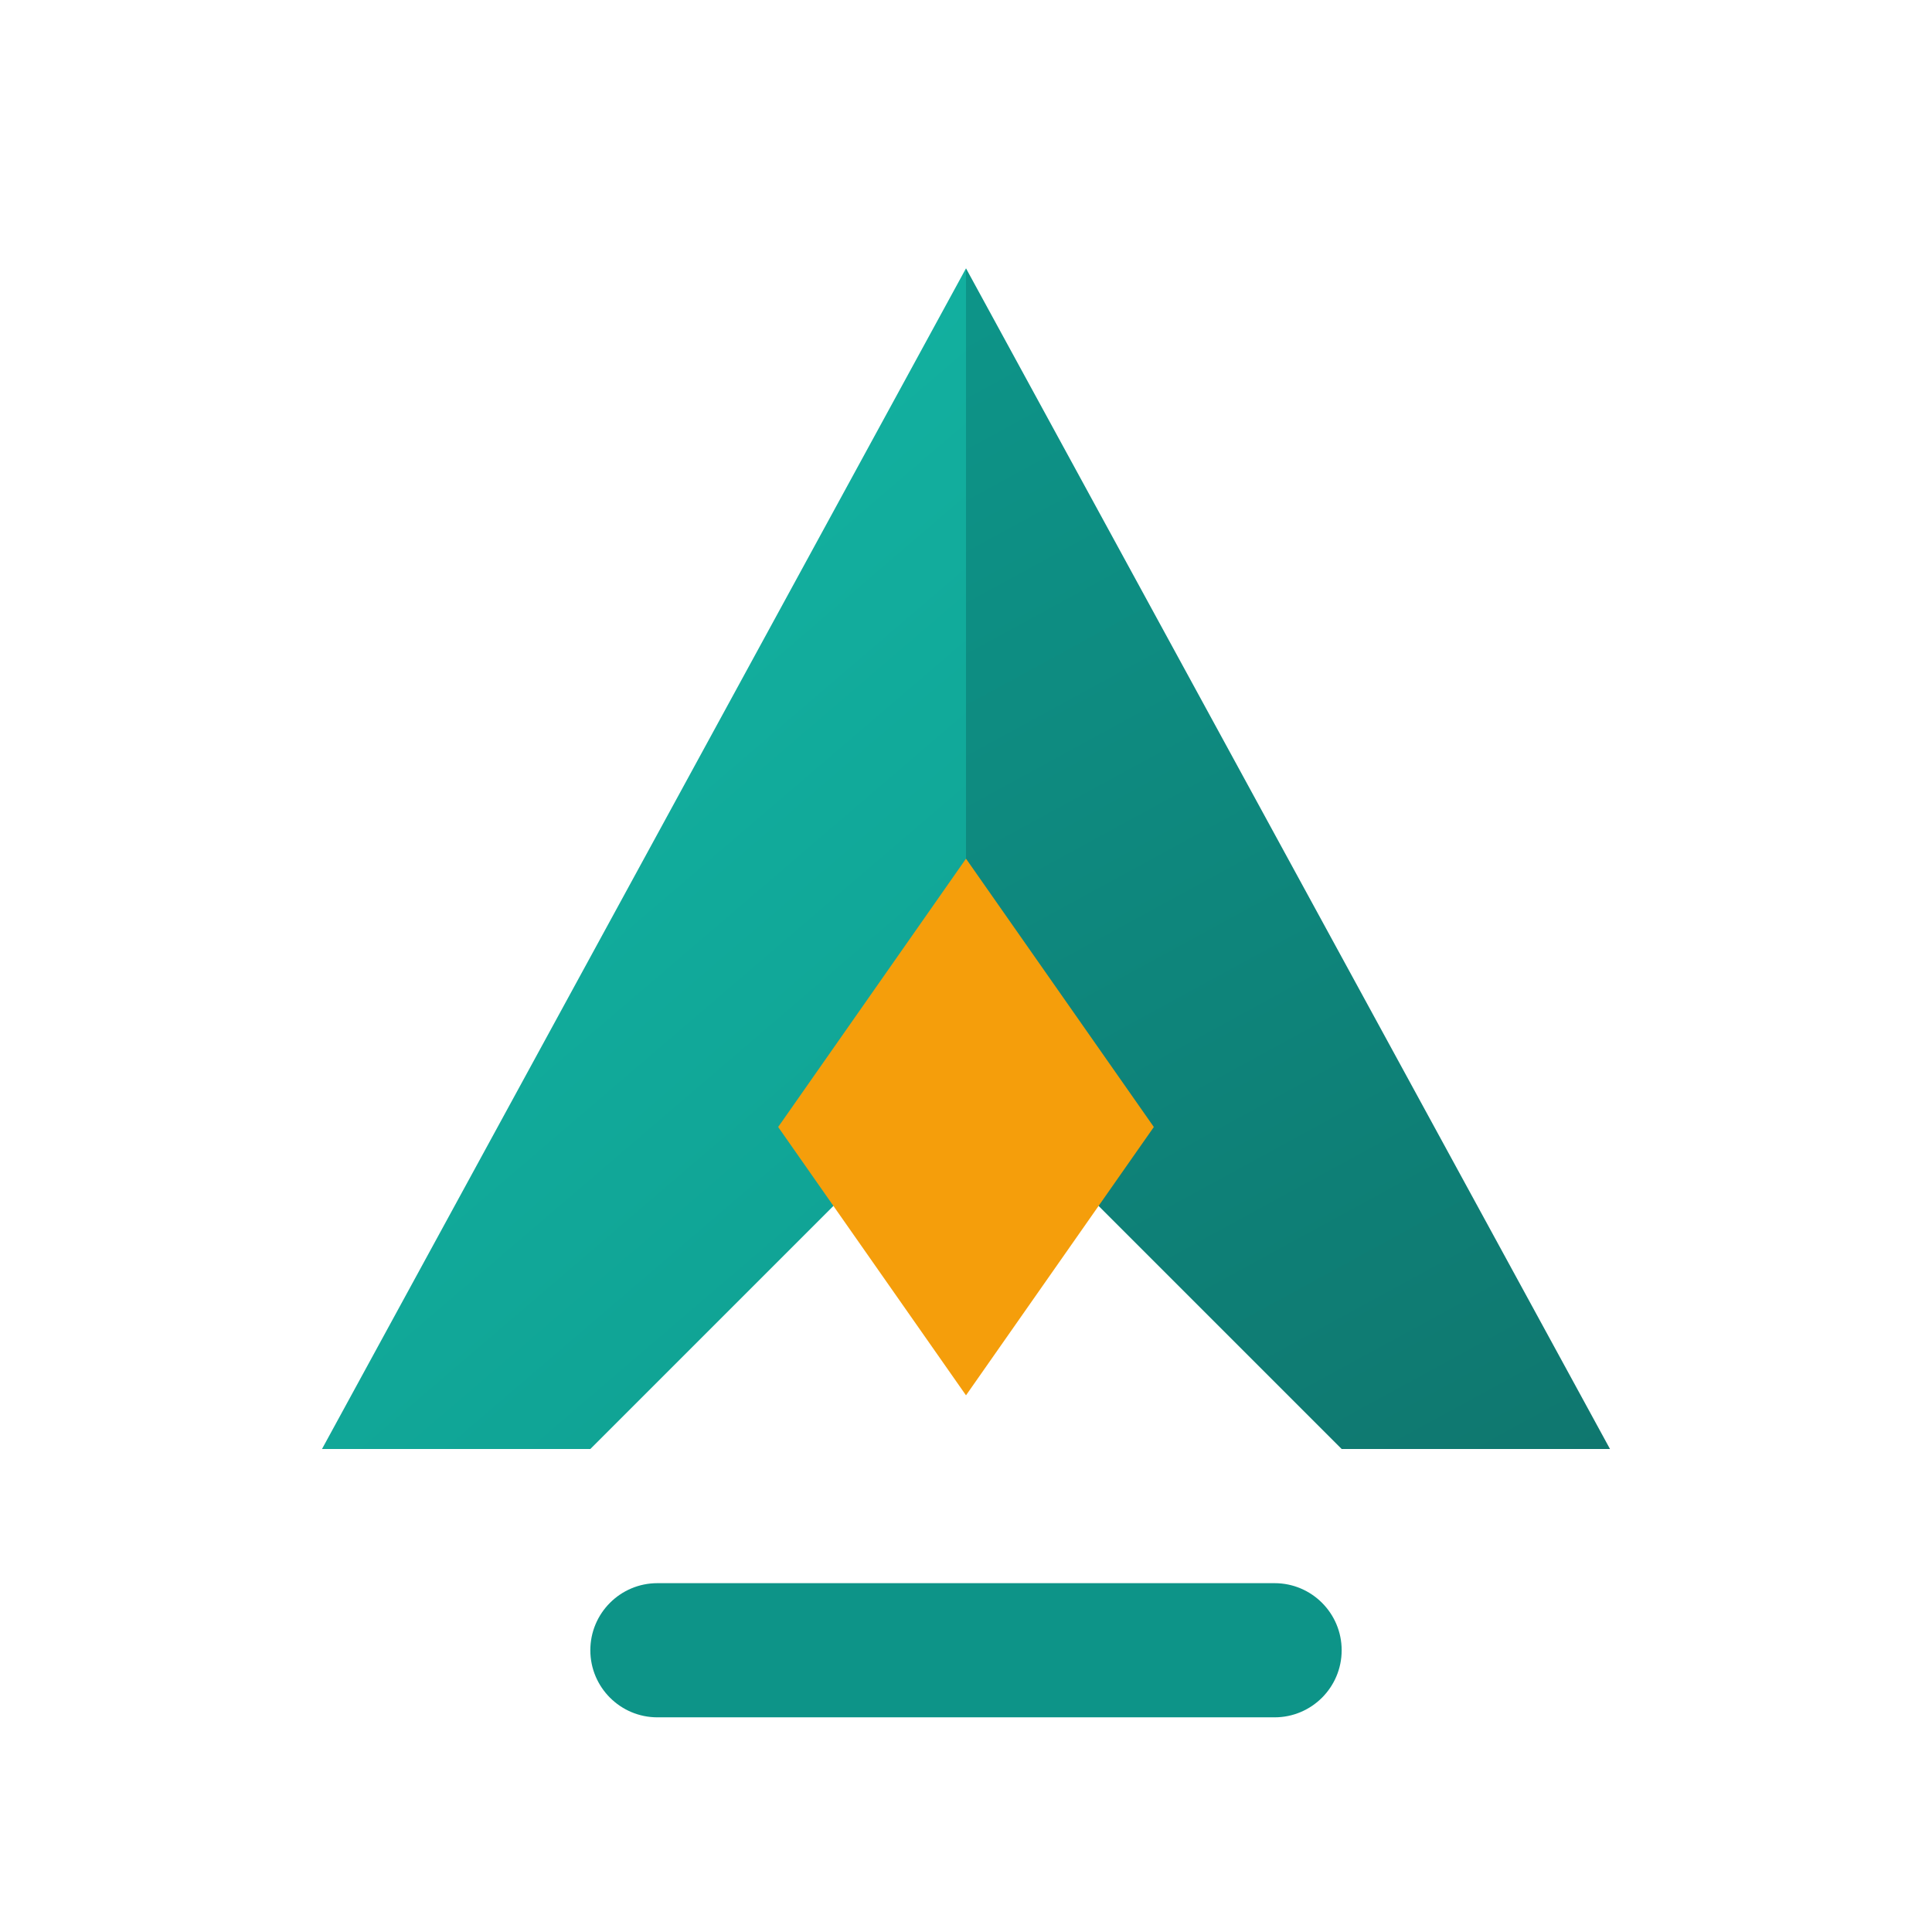
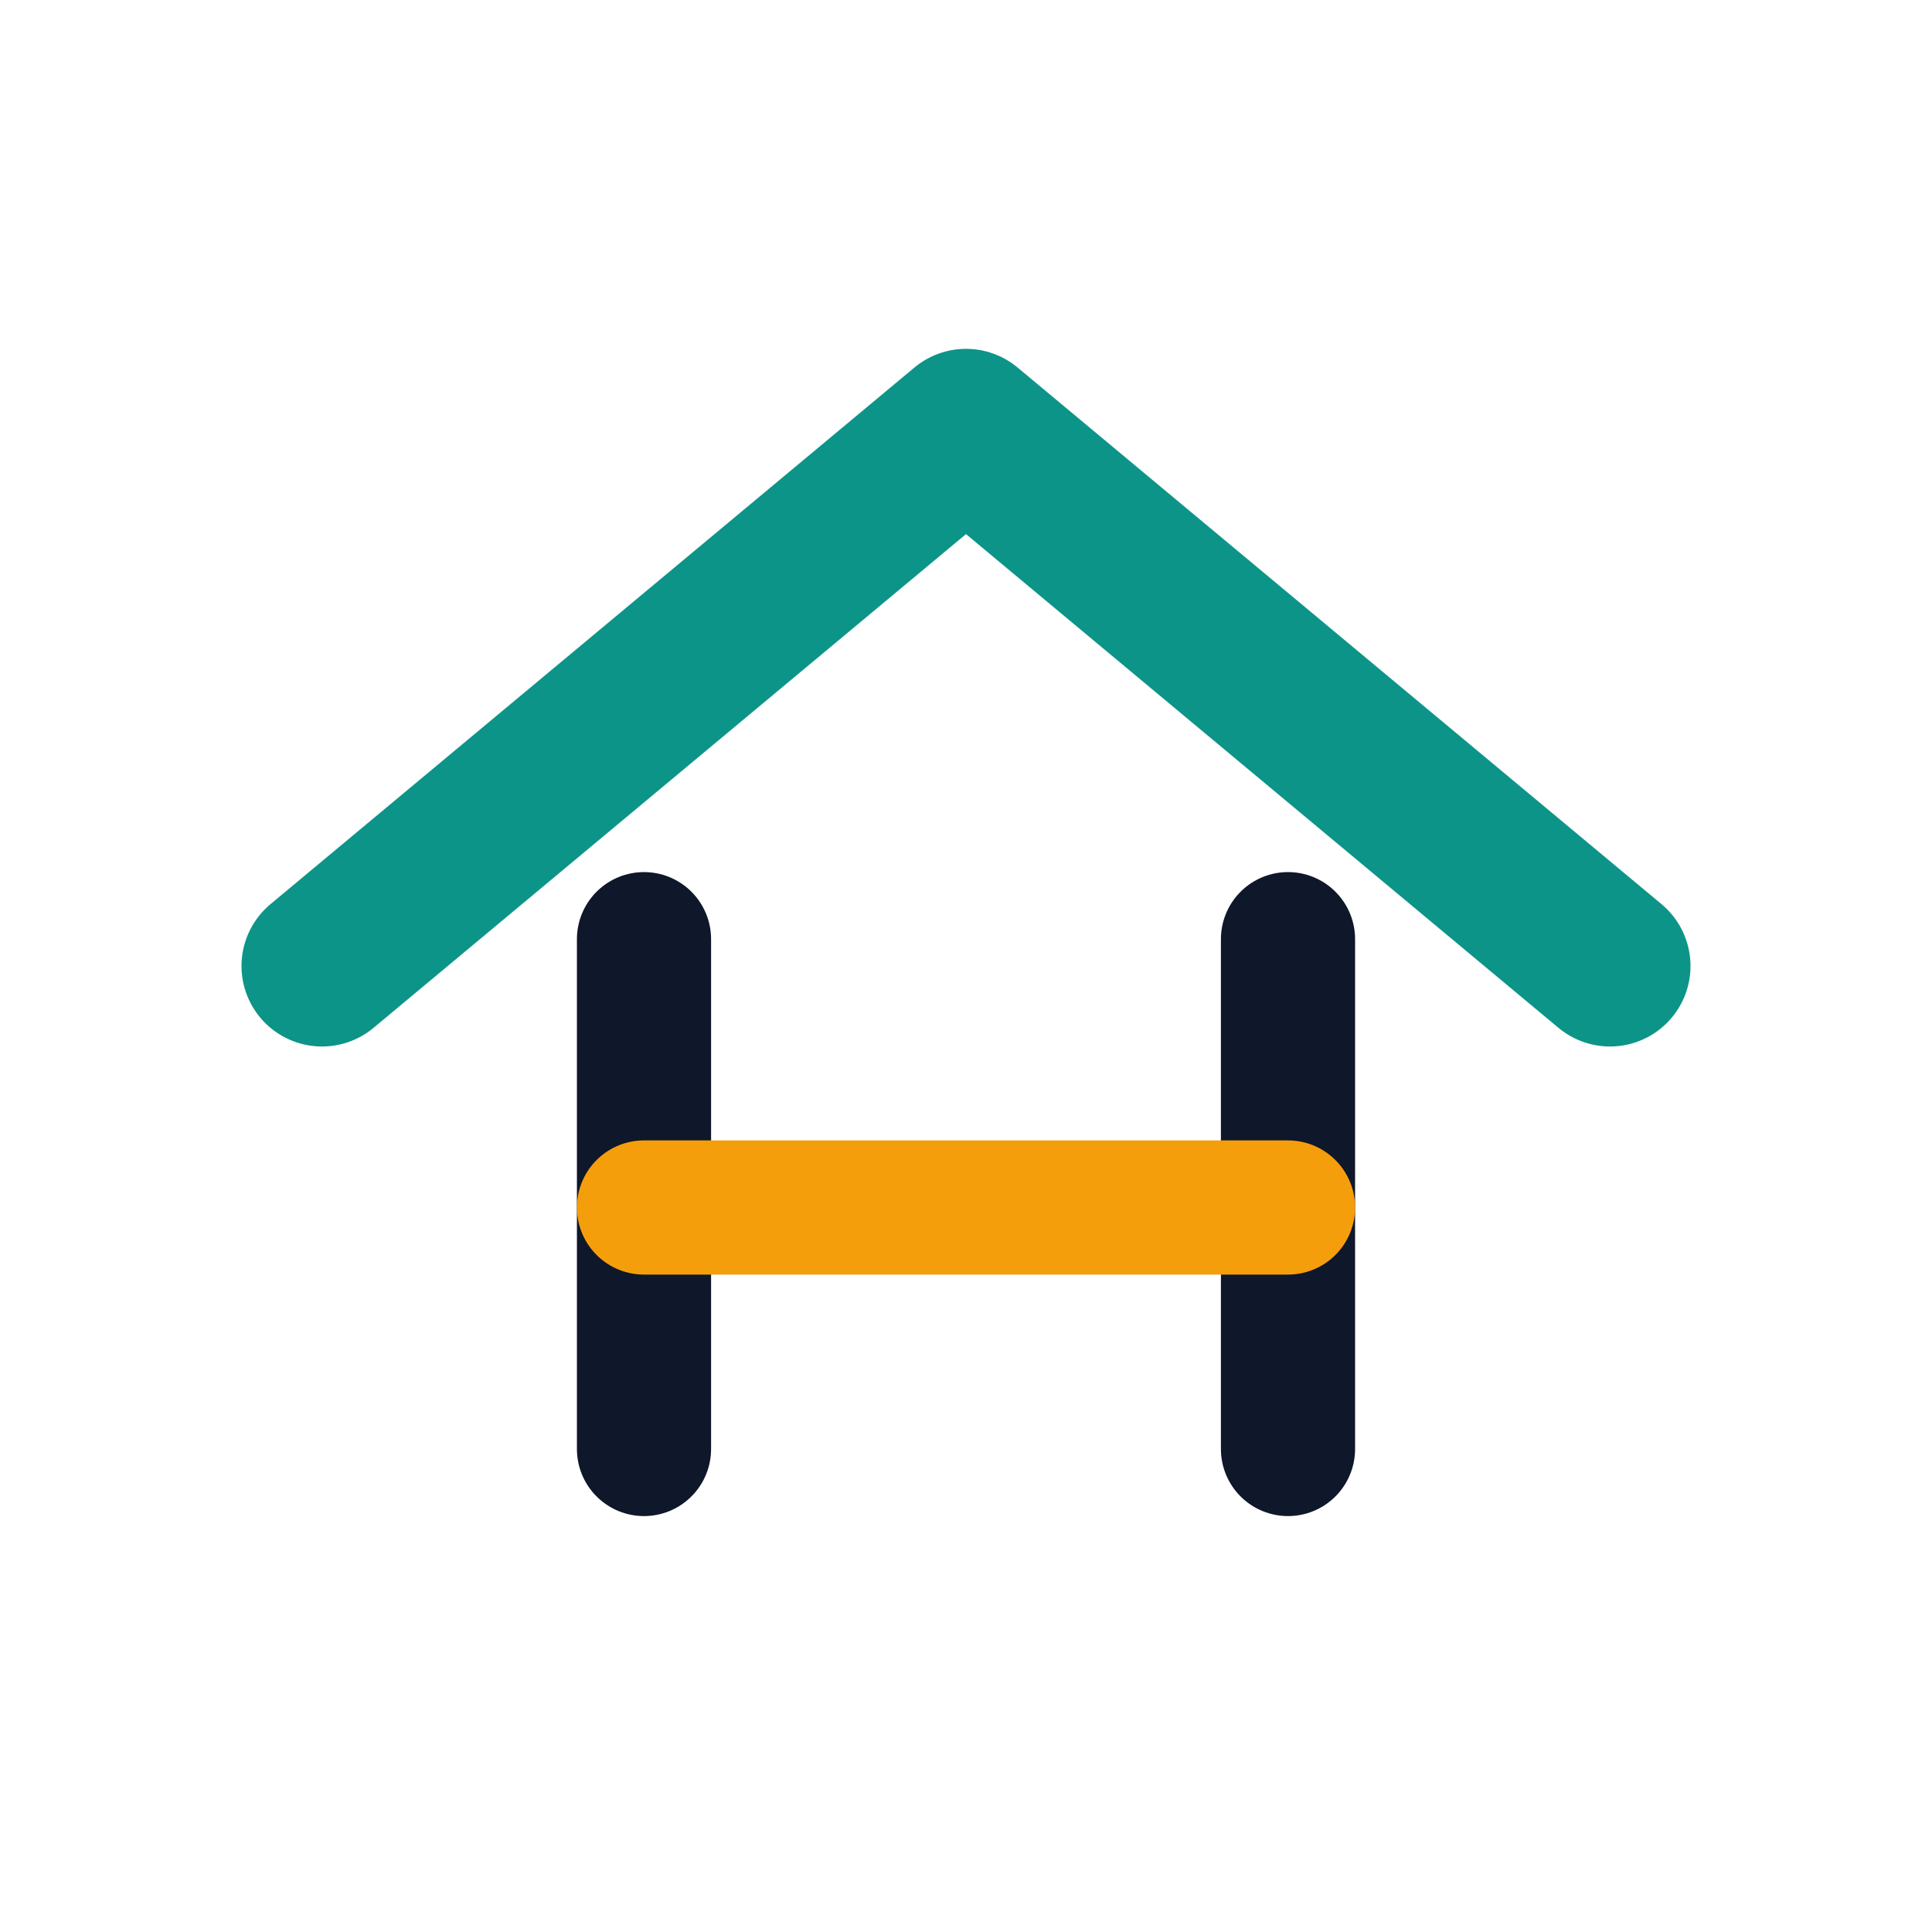
<svg xmlns="http://www.w3.org/2000/svg" viewBox="0 0 36 36" width="36" height="36" fill="none">
-   <defs>
-     <linearGradient id="vastoriaTealGrad" x1="6" y1="4" x2="30" y2="32" gradientUnits="userSpaceOnUse">
-       <stop offset="0%" stop-color="#14B8A6" />
-       <stop offset="100%" stop-color="#0D9488" />
-     </linearGradient>
-     <linearGradient id="vastoriaDarkGrad" x1="18" y1="6" x2="30" y2="28" gradientUnits="userSpaceOnUse">
-       <stop offset="0%" stop-color="#0D9488" />
-       <stop offset="100%" stop-color="#0F766E" />
-     </linearGradient>
-   </defs>
-   <path d="M6 27L18 5L18 20L11 27H6Z" fill="url(#vastoriaTealGrad)" />
-   <path d="M18 5L30 27H25L18 20V5Z" fill="url(#vastoriaDarkGrad)" />
-   <path d="M18 16L21.5 21L18 26L14.5 21L18 16Z" fill="#F59E0B" />
-   <rect x="11" y="29.5" width="14" height="2.5" rx="1.25" fill="#0D9488" />
+   <path d="M6 18L18 8L30 18" stroke="#0D9488" stroke-width="3" stroke-linecap="round" stroke-linejoin="round" />
+   <path d="M12 17.5V27" stroke="#0F172A" stroke-width="2.5" stroke-linecap="round" />
+   <path d="M24 17.5V27" stroke="#0F172A" stroke-width="2.5" stroke-linecap="round" />
+   <path d="M12 22.5H24" stroke="#F59E0B" stroke-width="2.5" stroke-linecap="round" />
</svg>
